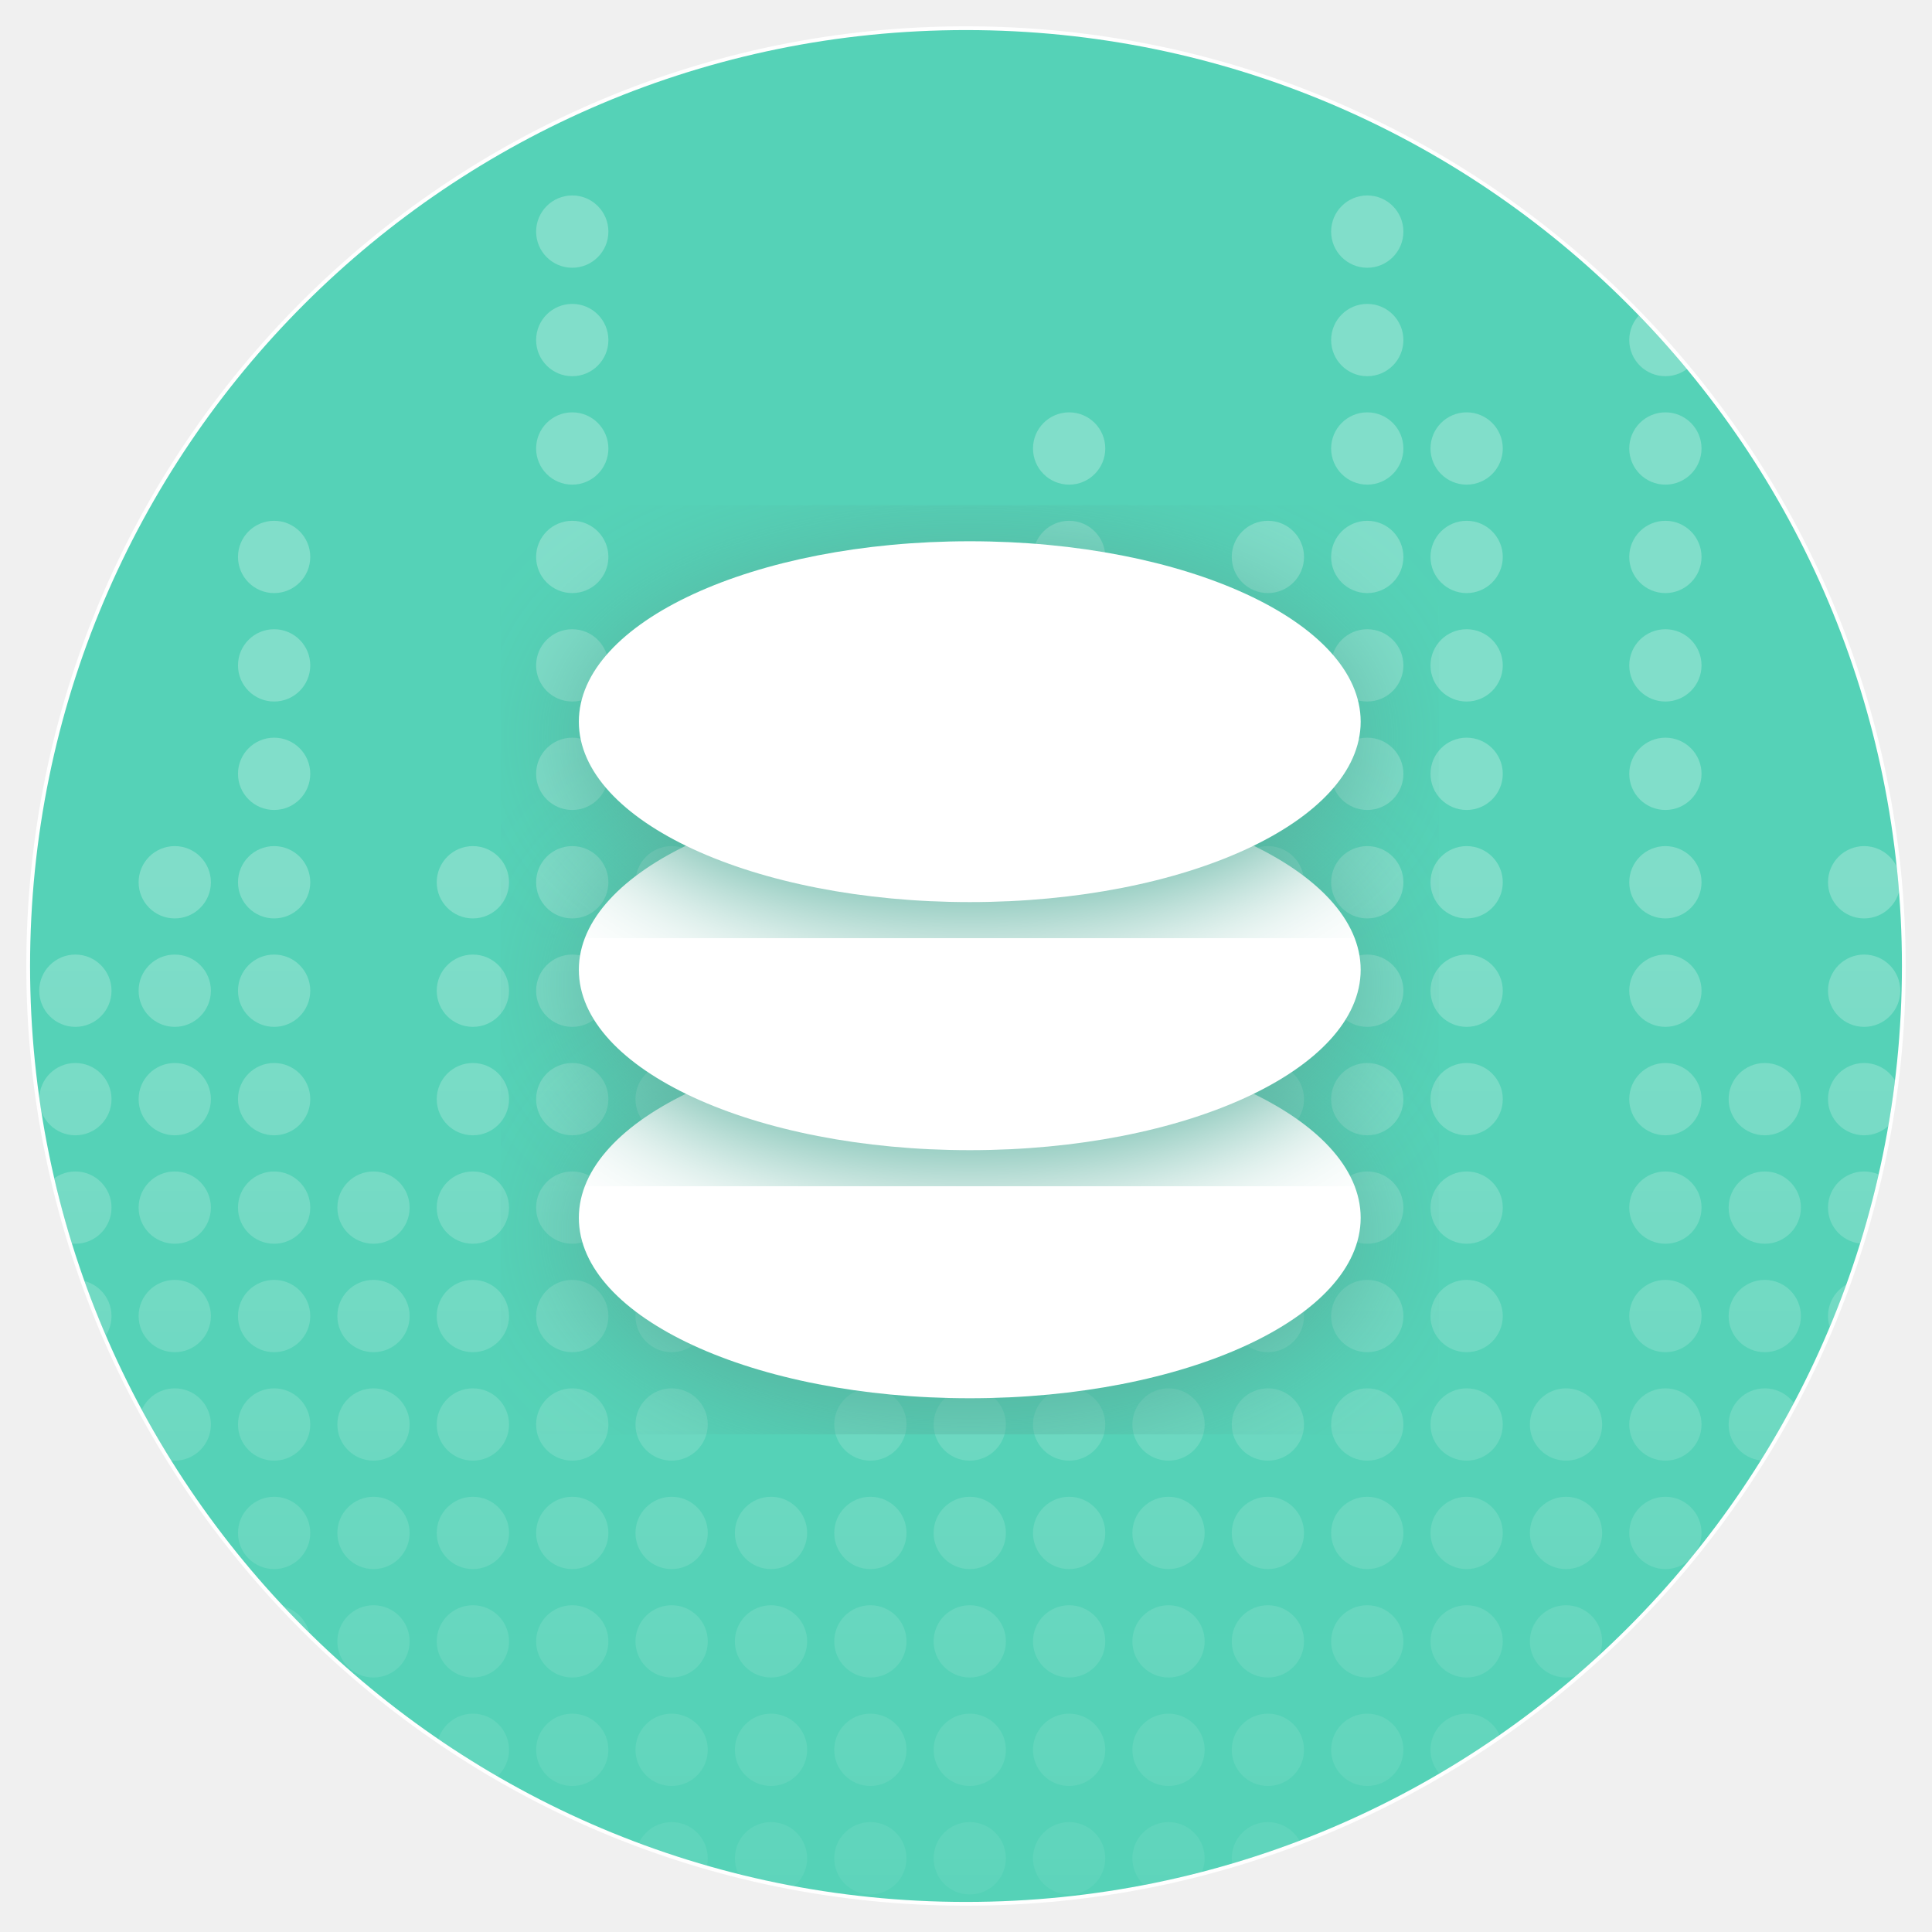
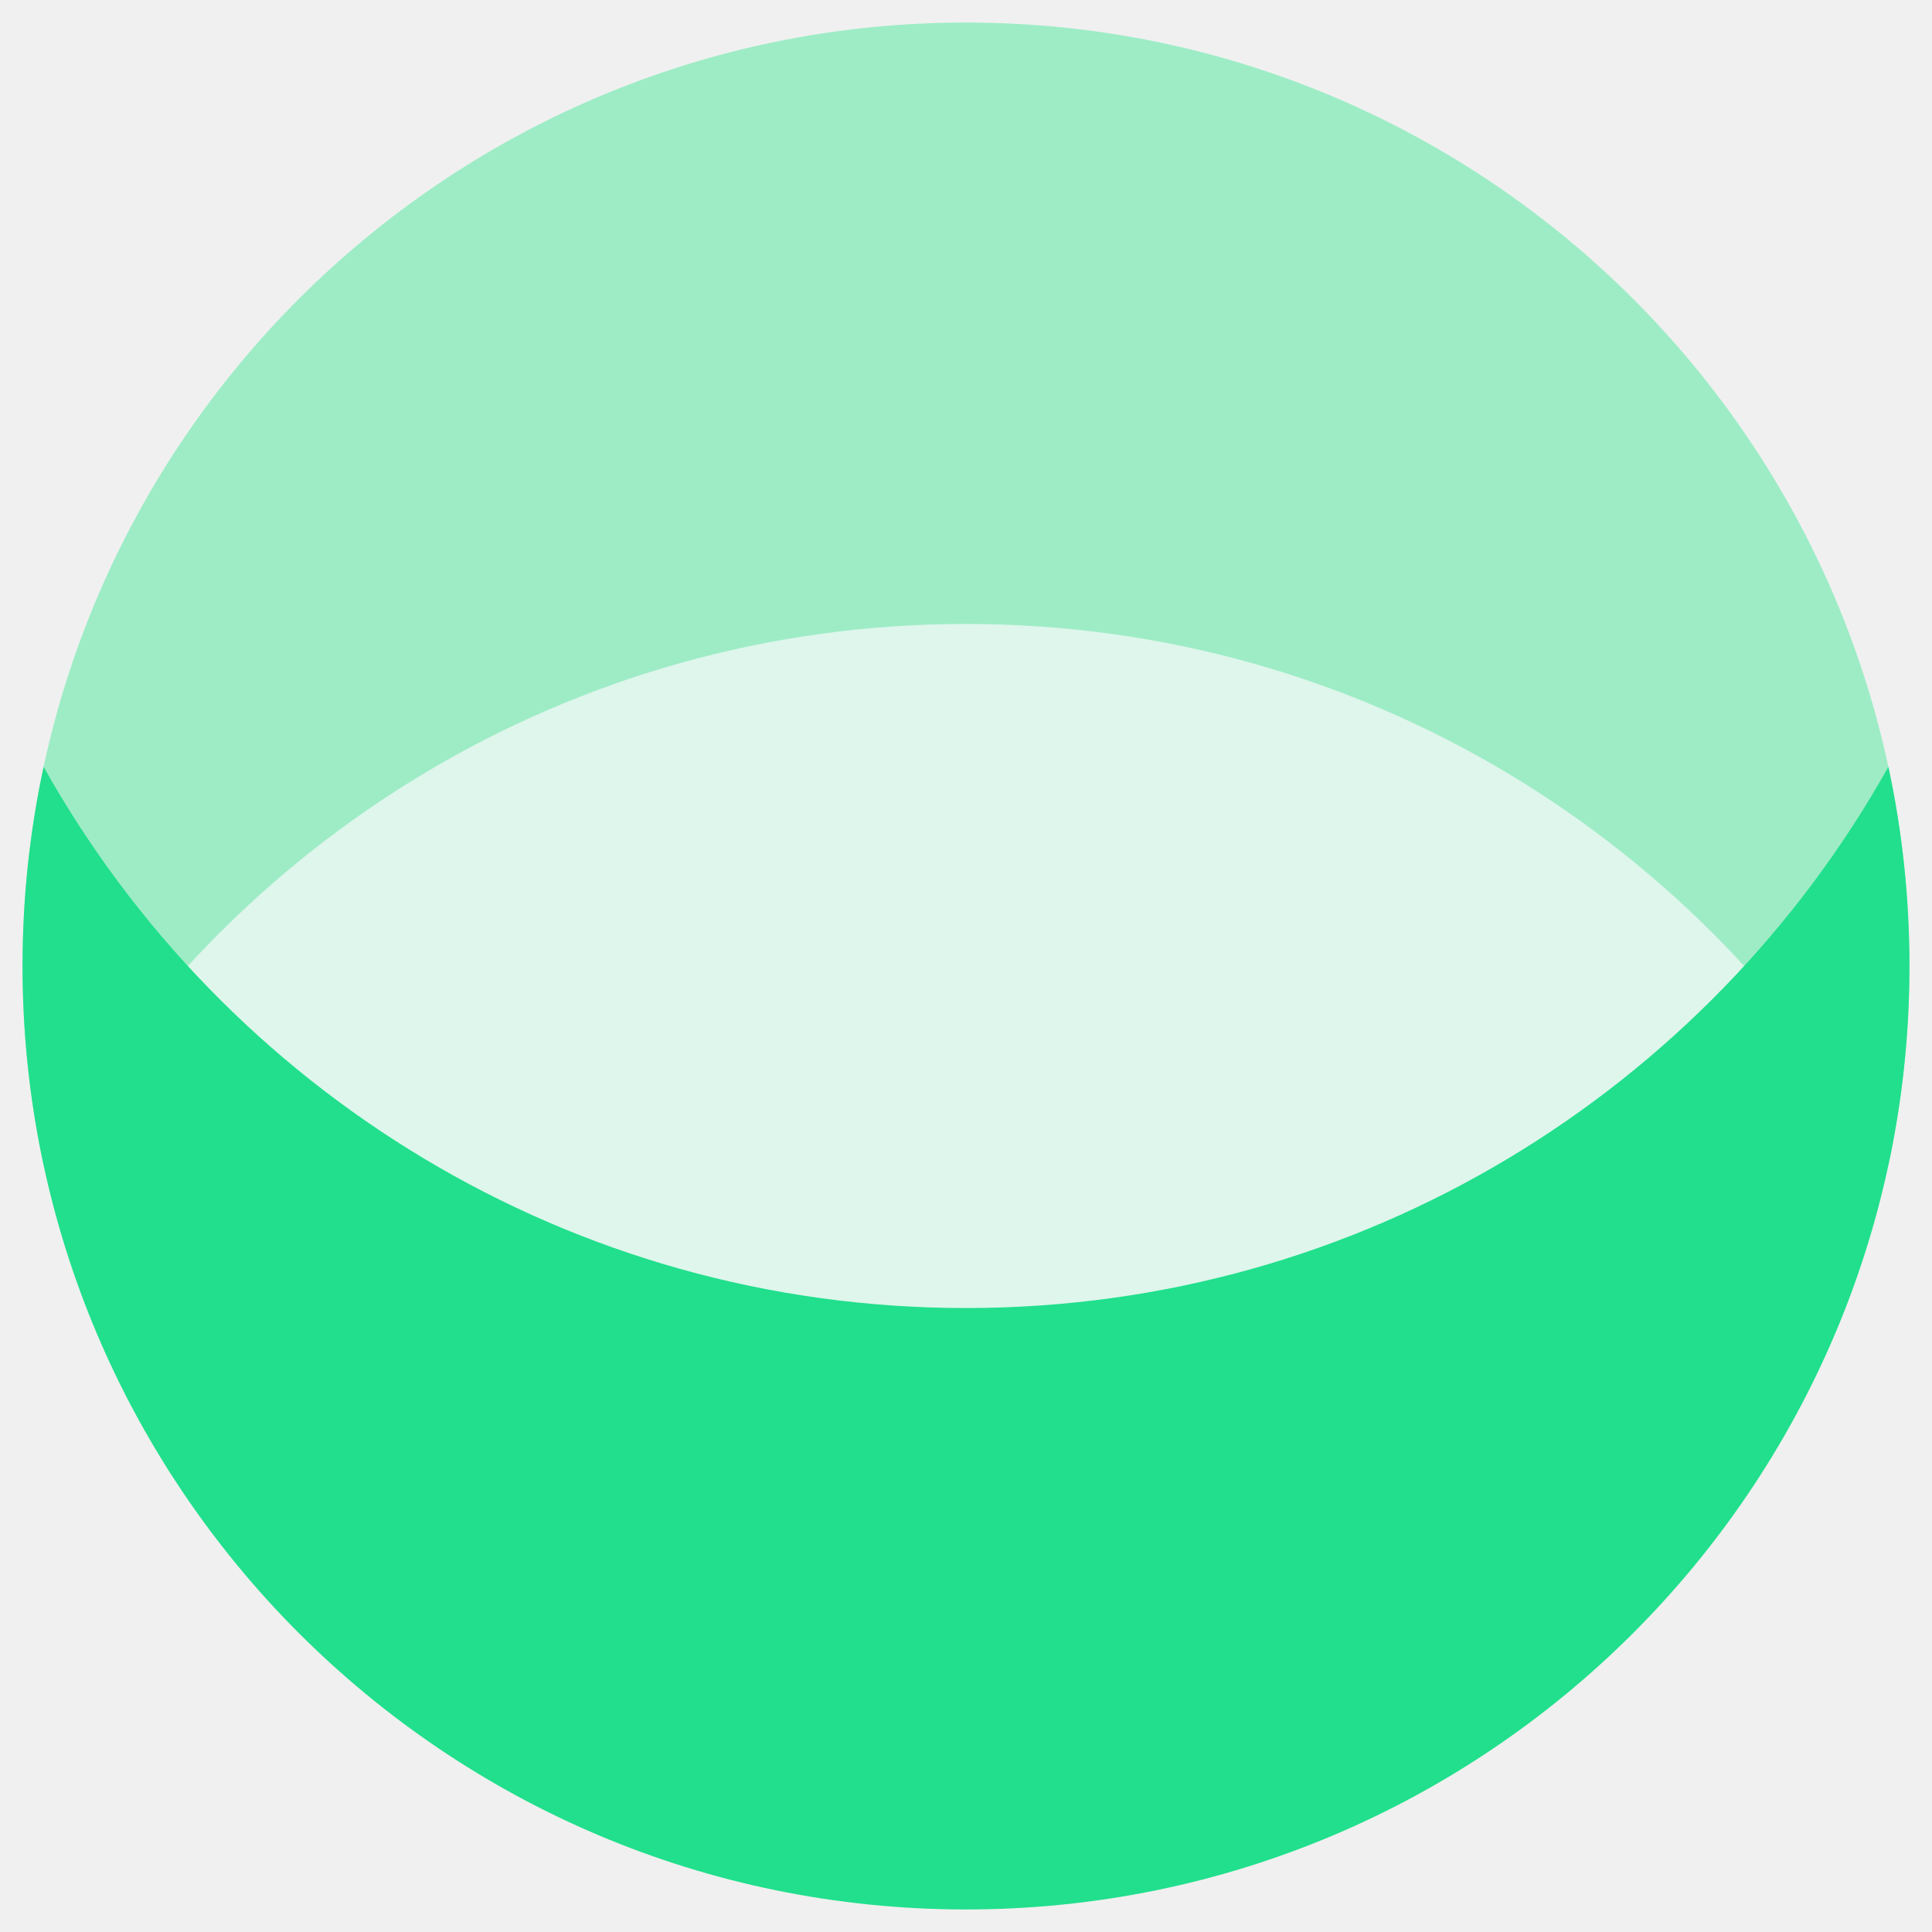
- <svg xmlns="http://www.w3.org/2000/svg" xmlns:xlink="http://www.w3.org/1999/xlink" width="257" height="257" viewBox="0 0 257 257">
-   <defs>
-     <circle id="logo-a" cx="128.5" cy="128.5" r="124.5" />
-     <linearGradient id="logo-b" x1="50%" x2="50%" y1="37.732%" y2="100%">
-       <stop offset="0%" stop-color="#FFF" />
-       <stop offset="100%" stop-color="#FFF" stop-opacity=".211" />
-     </linearGradient>
-     <linearGradient id="logo-f" x1="50%" x2="50%" y1="0%" y2="100%">
-       <stop offset="0%" stop-color="#FFF" />
-       <stop offset="100%" stop-color="#FFF" />
-     </linearGradient>
-     <ellipse id="logo-e" cx="129" cy="162" rx="52" ry="24" />
-     <filter id="logo-d" width="151%" height="210.4%" x="-25.5%" y="-51%" filterUnits="objectBoundingBox">
-       <feOffset dy="2" in="SourceAlpha" result="shadowOffsetOuter1" />
-       <feGaussianBlur in="shadowOffsetOuter1" result="shadowBlurOuter1" stdDeviation="8.5" />
-       <feColorMatrix in="shadowBlurOuter1" values="0 0 0 0 0.339 0 0 0 0 0.685 0 0 0 0 0.612 0 0 0 1 0" />
-     </filter>
-     <ellipse id="logo-h" cx="129" cy="129" rx="52" ry="24" />
-     <filter id="logo-g" width="151%" height="210.4%" x="-25.5%" y="-51%" filterUnits="objectBoundingBox">
-       <feOffset dy="2" in="SourceAlpha" result="shadowOffsetOuter1" />
-       <feGaussianBlur in="shadowOffsetOuter1" result="shadowBlurOuter1" stdDeviation="8.5" />
-       <feColorMatrix in="shadowBlurOuter1" values="0 0 0 0 0.339 0 0 0 0 0.685 0 0 0 0 0.612 0 0 0 1 0" />
-     </filter>
-     <ellipse id="logo-j" cx="129" cy="96" rx="52" ry="24" />
-     <filter id="logo-i" width="151%" height="210.4%" x="-25.5%" y="-51%" filterUnits="objectBoundingBox">
-       <feOffset dy="2" in="SourceAlpha" result="shadowOffsetOuter1" />
-       <feGaussianBlur in="shadowOffsetOuter1" result="shadowBlurOuter1" stdDeviation="8.5" />
-       <feColorMatrix in="shadowBlurOuter1" values="0 0 0 0 0.339 0 0 0 0 0.685 0 0 0 0 0.612 0 0 0 1 0" />
-     </filter>
-   </defs>
-   <g fill="none" fill-rule="evenodd">
-     <circle cx="128" cy="128" r="125" fill="#FFF" transform="translate(.5 .5)" />
-     <mask id="logo-c" fill="#fff">
-       <use xlink:href="#logo-a" />
-     </mask>
-     <use fill="#55D2B7" xlink:href="#logo-a" />
-     <path fill="url(#logo-b)" d="M129,122.17 C126.345,122.17 124.193,120.017 124.193,117.362 C124.193,114.706 126.345,112.553 129,112.553 C131.655,112.553 133.807,114.706 133.807,117.362 C133.807,120.017 131.655,122.17 129,122.17 Z M129,136.596 C126.345,136.596 124.193,134.443 124.193,131.787 C124.193,129.132 126.345,126.979 129,126.979 C131.655,126.979 133.807,129.132 133.807,131.787 C133.807,134.443 131.655,136.596 129,136.596 Z M129,151.021 C126.345,151.021 124.193,148.868 124.193,146.213 C124.193,143.557 126.345,141.404 129,141.404 C131.655,141.404 133.807,143.557 133.807,146.213 C133.807,148.868 131.655,151.021 129,151.021 Z M129,165.447 C126.345,165.447 124.193,163.294 124.193,160.638 C124.193,157.983 126.345,155.83 129,155.83 C131.655,155.83 133.807,157.983 133.807,160.638 C133.807,163.294 131.655,165.447 129,165.447 Z M129,179.872 C126.345,179.872 124.193,177.719 124.193,175.064 C124.193,172.408 126.345,170.255 129,170.255 C131.655,170.255 133.807,172.408 133.807,175.064 C133.807,177.719 131.655,179.872 129,179.872 Z M129,194.298 C126.345,194.298 124.193,192.145 124.193,189.489 C124.193,186.834 126.345,184.681 129,184.681 C131.655,184.681 133.807,186.834 133.807,189.489 C133.807,192.145 131.655,194.298 129,194.298 Z M129,208.723 C126.345,208.723 124.193,206.571 124.193,203.915 C124.193,201.259 126.345,199.106 129,199.106 C131.655,199.106 133.807,201.259 133.807,203.915 C133.807,206.571 131.655,208.723 129,208.723 Z M129,223.149 C126.345,223.149 124.193,220.996 124.193,218.34 C124.193,215.685 126.345,213.532 129,213.532 C131.655,213.532 133.807,215.685 133.807,218.34 C133.807,220.996 131.655,223.149 129,223.149 Z M129,237.574 C126.345,237.574 124.193,235.422 124.193,232.766 C124.193,230.11 126.345,227.957 129,227.957 C131.655,227.957 133.807,230.11 133.807,232.766 C133.807,235.422 131.655,237.574 129,237.574 Z M129,252 C126.345,252 124.193,249.847 124.193,247.191 C124.193,244.536 126.345,242.383 129,242.383 C131.655,242.383 133.807,244.536 133.807,247.191 C133.807,249.847 131.655,252 129,252 Z M129,107.745 C126.345,107.745 124.193,105.592 124.193,102.936 C124.193,100.281 126.345,98.128 129,98.128 C131.655,98.128 133.807,100.281 133.807,102.936 C133.807,105.592 131.655,107.745 129,107.745 Z M115.781,151.021 C113.126,151.021 110.974,148.868 110.974,146.213 C110.974,143.557 113.126,141.404 115.781,141.404 C118.436,141.404 120.588,143.557 120.588,146.213 C120.588,148.868 118.436,151.021 115.781,151.021 Z M115.781,165.447 C113.126,165.447 110.974,163.294 110.974,160.638 C110.974,157.983 113.126,155.83 115.781,155.83 C118.436,155.83 120.588,157.983 120.588,160.638 C120.588,163.294 118.436,165.447 115.781,165.447 Z M115.781,179.872 C113.126,179.872 110.974,177.719 110.974,175.064 C110.974,172.408 113.126,170.255 115.781,170.255 C118.436,170.255 120.588,172.408 120.588,175.064 C120.588,177.719 118.436,179.872 115.781,179.872 Z M115.781,194.298 C113.126,194.298 110.974,192.145 110.974,189.489 C110.974,186.834 113.126,184.681 115.781,184.681 C118.436,184.681 120.588,186.834 120.588,189.489 C120.588,192.145 118.436,194.298 115.781,194.298 Z M115.781,208.723 C113.126,208.723 110.974,206.571 110.974,203.915 C110.974,201.259 113.126,199.106 115.781,199.106 C118.436,199.106 120.588,201.259 120.588,203.915 C120.588,206.571 118.436,208.723 115.781,208.723 Z M115.781,223.149 C113.126,223.149 110.974,220.996 110.974,218.34 C110.974,215.685 113.126,213.532 115.781,213.532 C118.436,213.532 120.588,215.685 120.588,218.34 C120.588,220.996 118.436,223.149 115.781,223.149 Z M115.781,237.574 C113.126,237.574 110.974,235.422 110.974,232.766 C110.974,230.11 113.126,227.957 115.781,227.957 C118.436,227.957 120.588,230.11 120.588,232.766 C120.588,235.422 118.436,237.574 115.781,237.574 Z M115.781,252 C113.126,252 110.974,249.847 110.974,247.191 C110.974,244.536 113.126,242.383 115.781,242.383 C118.436,242.383 120.588,244.536 120.588,247.191 C120.588,249.847 118.436,252 115.781,252 Z M102.561,208.723 C99.907,208.723 97.754,206.571 97.754,203.915 C97.754,201.259 99.907,199.106 102.561,199.106 C105.216,199.106 107.368,201.259 107.368,203.915 C107.368,206.571 105.216,208.723 102.561,208.723 Z M102.561,223.149 C99.907,223.149 97.754,220.996 97.754,218.34 C97.754,215.685 99.907,213.532 102.561,213.532 C105.216,213.532 107.368,215.685 107.368,218.34 C107.368,220.996 105.216,223.149 102.561,223.149 Z M102.561,237.574 C99.907,237.574 97.754,235.422 97.754,232.766 C97.754,230.11 99.907,227.957 102.561,227.957 C105.216,227.957 107.368,230.11 107.368,232.766 C107.368,235.422 105.216,237.574 102.561,237.574 Z M102.561,252 C99.907,252 97.754,249.847 97.754,247.191 C97.754,244.536 99.907,242.383 102.561,242.383 C105.216,242.383 107.368,244.536 107.368,247.191 C107.368,249.847 105.216,252 102.561,252 Z M89.342,122.17 C86.687,122.17 84.535,120.017 84.535,117.362 C84.535,114.706 86.687,112.553 89.342,112.553 C91.997,112.553 94.149,114.706 94.149,117.362 C94.149,120.017 91.997,122.17 89.342,122.17 Z M89.342,136.596 C86.687,136.596 84.535,134.443 84.535,131.787 C84.535,129.132 86.687,126.979 89.342,126.979 C91.997,126.979 94.149,129.132 94.149,131.787 C94.149,134.443 91.997,136.596 89.342,136.596 Z M89.342,151.021 C86.687,151.021 84.535,148.868 84.535,146.213 C84.535,143.557 86.687,141.404 89.342,141.404 C91.997,141.404 94.149,143.557 94.149,146.213 C94.149,148.868 91.997,151.021 89.342,151.021 Z M89.342,165.447 C86.687,165.447 84.535,163.294 84.535,160.638 C84.535,157.983 86.687,155.83 89.342,155.83 C91.997,155.83 94.149,157.983 94.149,160.638 C94.149,163.294 91.997,165.447 89.342,165.447 Z M89.342,179.872 C86.687,179.872 84.535,177.719 84.535,175.064 C84.535,172.408 86.687,170.255 89.342,170.255 C91.997,170.255 94.149,172.408 94.149,175.064 C94.149,177.719 91.997,179.872 89.342,179.872 Z M89.342,194.298 C86.687,194.298 84.535,192.145 84.535,189.489 C84.535,186.834 86.687,184.681 89.342,184.681 C91.997,184.681 94.149,186.834 94.149,189.489 C94.149,192.145 91.997,194.298 89.342,194.298 Z M89.342,208.723 C86.687,208.723 84.535,206.571 84.535,203.915 C84.535,201.259 86.687,199.106 89.342,199.106 C91.997,199.106 94.149,201.259 94.149,203.915 C94.149,206.571 91.997,208.723 89.342,208.723 Z M89.342,223.149 C86.687,223.149 84.535,220.996 84.535,218.34 C84.535,215.685 86.687,213.532 89.342,213.532 C91.997,213.532 94.149,215.685 94.149,218.34 C94.149,220.996 91.997,223.149 89.342,223.149 Z M89.342,237.574 C86.687,237.574 84.535,235.422 84.535,232.766 C84.535,230.11 86.687,227.957 89.342,227.957 C91.997,227.957 94.149,230.11 94.149,232.766 C94.149,235.422 91.997,237.574 89.342,237.574 Z M89.342,252 C86.687,252 84.535,249.847 84.535,247.191 C84.535,244.536 86.687,242.383 89.342,242.383 C91.997,242.383 94.149,244.536 94.149,247.191 C94.149,249.847 91.997,252 89.342,252 Z M76.123,122.17 C73.468,122.17 71.316,120.017 71.316,117.362 C71.316,114.706 73.468,112.553 76.123,112.553 C78.778,112.553 80.93,114.706 80.93,117.362 C80.93,120.017 78.778,122.17 76.123,122.17 Z M76.123,136.596 C73.468,136.596 71.316,134.443 71.316,131.787 C71.316,129.132 73.468,126.979 76.123,126.979 C78.778,126.979 80.93,129.132 80.93,131.787 C80.93,134.443 78.778,136.596 76.123,136.596 Z M76.123,151.021 C73.468,151.021 71.316,148.868 71.316,146.213 C71.316,143.557 73.468,141.404 76.123,141.404 C78.778,141.404 80.93,143.557 80.93,146.213 C80.93,148.868 78.778,151.021 76.123,151.021 Z M76.123,165.447 C73.468,165.447 71.316,163.294 71.316,160.638 C71.316,157.983 73.468,155.83 76.123,155.83 C78.778,155.83 80.93,157.983 80.93,160.638 C80.93,163.294 78.778,165.447 76.123,165.447 Z M76.123,179.872 C73.468,179.872 71.316,177.719 71.316,175.064 C71.316,172.408 73.468,170.255 76.123,170.255 C78.778,170.255 80.93,172.408 80.93,175.064 C80.93,177.719 78.778,179.872 76.123,179.872 Z M76.123,194.298 C73.468,194.298 71.316,192.145 71.316,189.489 C71.316,186.834 73.468,184.681 76.123,184.681 C78.778,184.681 80.93,186.834 80.93,189.489 C80.93,192.145 78.778,194.298 76.123,194.298 Z M76.123,208.723 C73.468,208.723 71.316,206.571 71.316,203.915 C71.316,201.259 73.468,199.106 76.123,199.106 C78.778,199.106 80.93,201.259 80.93,203.915 C80.93,206.571 78.778,208.723 76.123,208.723 Z M76.123,223.149 C73.468,223.149 71.316,220.996 71.316,218.34 C71.316,215.685 73.468,213.532 76.123,213.532 C78.778,213.532 80.93,215.685 80.93,218.34 C80.93,220.996 78.778,223.149 76.123,223.149 Z M76.123,237.574 C73.468,237.574 71.316,235.422 71.316,232.766 C71.316,230.11 73.468,227.957 76.123,227.957 C78.778,227.957 80.93,230.11 80.93,232.766 C80.93,235.422 78.778,237.574 76.123,237.574 Z M76.123,35.617 C73.468,35.617 71.316,33.464 71.316,30.809 C71.316,28.153 73.468,26 76.123,26 C78.778,26 80.93,28.153 80.93,30.809 C80.93,33.464 78.778,35.617 76.123,35.617 Z M76.123,50.043 C73.468,50.043 71.316,47.89 71.316,45.234 C71.316,42.578 73.468,40.426 76.123,40.426 C78.778,40.426 80.93,42.578 80.93,45.234 C80.93,47.89 78.778,50.043 76.123,50.043 Z M76.123,64.468 C73.468,64.468 71.316,62.315 71.316,59.66 C71.316,57.004 73.468,54.851 76.123,54.851 C78.778,54.851 80.93,57.004 80.93,59.66 C80.93,62.315 78.778,64.468 76.123,64.468 Z M76.123,78.894 C73.468,78.894 71.316,76.741 71.316,74.085 C71.316,71.429 73.468,69.277 76.123,69.277 C78.778,69.277 80.93,71.429 80.93,74.085 C80.93,76.741 78.778,78.894 76.123,78.894 Z M76.123,93.319 C73.468,93.319 71.316,91.166 71.316,88.511 C71.316,85.855 73.468,83.702 76.123,83.702 C78.778,83.702 80.93,85.855 80.93,88.511 C80.93,91.166 78.778,93.319 76.123,93.319 Z M76.123,107.745 C73.468,107.745 71.316,105.592 71.316,102.936 C71.316,100.281 73.468,98.128 76.123,98.128 C78.778,98.128 80.93,100.281 80.93,102.936 C80.93,105.592 78.778,107.745 76.123,107.745 Z M62.904,122.17 C60.249,122.17 58.096,120.017 58.096,117.362 C58.096,114.706 60.249,112.553 62.904,112.553 C65.558,112.553 67.711,114.706 67.711,117.362 C67.711,120.017 65.558,122.17 62.904,122.17 Z M62.904,136.596 C60.249,136.596 58.096,134.443 58.096,131.787 C58.096,129.132 60.249,126.979 62.904,126.979 C65.558,126.979 67.711,129.132 67.711,131.787 C67.711,134.443 65.558,136.596 62.904,136.596 Z M62.904,151.021 C60.249,151.021 58.096,148.868 58.096,146.213 C58.096,143.557 60.249,141.404 62.904,141.404 C65.558,141.404 67.711,143.557 67.711,146.213 C67.711,148.868 65.558,151.021 62.904,151.021 Z M62.904,165.447 C60.249,165.447 58.096,163.294 58.096,160.638 C58.096,157.983 60.249,155.83 62.904,155.83 C65.558,155.83 67.711,157.983 67.711,160.638 C67.711,163.294 65.558,165.447 62.904,165.447 Z M62.904,179.872 C60.249,179.872 58.096,177.719 58.096,175.064 C58.096,172.408 60.249,170.255 62.904,170.255 C65.558,170.255 67.711,172.408 67.711,175.064 C67.711,177.719 65.558,179.872 62.904,179.872 Z M62.904,194.298 C60.249,194.298 58.096,192.145 58.096,189.489 C58.096,186.834 60.249,184.681 62.904,184.681 C65.558,184.681 67.711,186.834 67.711,189.489 C67.711,192.145 65.558,194.298 62.904,194.298 Z M62.904,208.723 C60.249,208.723 58.096,206.571 58.096,203.915 C58.096,201.259 60.249,199.106 62.904,199.106 C65.558,199.106 67.711,201.259 67.711,203.915 C67.711,206.571 65.558,208.723 62.904,208.723 Z M62.904,223.149 C60.249,223.149 58.096,220.996 58.096,218.34 C58.096,215.685 60.249,213.532 62.904,213.532 C65.558,213.532 67.711,215.685 67.711,218.34 C67.711,220.996 65.558,223.149 62.904,223.149 Z M62.904,237.574 C60.249,237.574 58.096,235.422 58.096,232.766 C58.096,230.11 60.249,227.957 62.904,227.957 C65.558,227.957 67.711,230.11 67.711,232.766 C67.711,235.422 65.558,237.574 62.904,237.574 Z M49.684,165.447 C47.029,165.447 44.877,163.294 44.877,160.638 C44.877,157.983 47.029,155.83 49.684,155.83 C52.339,155.83 54.491,157.983 54.491,160.638 C54.491,163.294 52.339,165.447 49.684,165.447 Z M49.684,179.872 C47.029,179.872 44.877,177.719 44.877,175.064 C44.877,172.408 47.029,170.255 49.684,170.255 C52.339,170.255 54.491,172.408 54.491,175.064 C54.491,177.719 52.339,179.872 49.684,179.872 Z M49.684,194.298 C47.029,194.298 44.877,192.145 44.877,189.489 C44.877,186.834 47.029,184.681 49.684,184.681 C52.339,184.681 54.491,186.834 54.491,189.489 C54.491,192.145 52.339,194.298 49.684,194.298 Z M49.684,208.723 C47.029,208.723 44.877,206.571 44.877,203.915 C44.877,201.259 47.029,199.106 49.684,199.106 C52.339,199.106 54.491,201.259 54.491,203.915 C54.491,206.571 52.339,208.723 49.684,208.723 Z M49.684,223.149 C47.029,223.149 44.877,220.996 44.877,218.34 C44.877,215.685 47.029,213.532 49.684,213.532 C52.339,213.532 54.491,215.685 54.491,218.34 C54.491,220.996 52.339,223.149 49.684,223.149 Z M36.465,122.17 C33.81,122.17 31.658,120.017 31.658,117.362 C31.658,114.706 33.81,112.553 36.465,112.553 C39.12,112.553 41.272,114.706 41.272,117.362 C41.272,120.017 39.12,122.17 36.465,122.17 Z M36.465,136.596 C33.81,136.596 31.658,134.443 31.658,131.787 C31.658,129.132 33.81,126.979 36.465,126.979 C39.12,126.979 41.272,129.132 41.272,131.787 C41.272,134.443 39.12,136.596 36.465,136.596 Z M36.465,151.021 C33.81,151.021 31.658,148.868 31.658,146.213 C31.658,143.557 33.81,141.404 36.465,141.404 C39.12,141.404 41.272,143.557 41.272,146.213 C41.272,148.868 39.12,151.021 36.465,151.021 Z M36.465,165.447 C33.81,165.447 31.658,163.294 31.658,160.638 C31.658,157.983 33.81,155.83 36.465,155.83 C39.12,155.83 41.272,157.983 41.272,160.638 C41.272,163.294 39.12,165.447 36.465,165.447 Z M36.465,179.872 C33.81,179.872 31.658,177.719 31.658,175.064 C31.658,172.408 33.81,170.255 36.465,170.255 C39.12,170.255 41.272,172.408 41.272,175.064 C41.272,177.719 39.12,179.872 36.465,179.872 Z M36.465,194.298 C33.81,194.298 31.658,192.145 31.658,189.489 C31.658,186.834 33.81,184.681 36.465,184.681 C39.12,184.681 41.272,186.834 41.272,189.489 C41.272,192.145 39.12,194.298 36.465,194.298 Z M36.465,208.723 C33.81,208.723 31.658,206.571 31.658,203.915 C31.658,201.259 33.81,199.106 36.465,199.106 C39.12,199.106 41.272,201.259 41.272,203.915 C41.272,206.571 39.12,208.723 36.465,208.723 Z M36.465,223.149 C33.81,223.149 31.658,220.996 31.658,218.34 C31.658,215.685 33.81,213.532 36.465,213.532 C39.12,213.532 41.272,215.685 41.272,218.34 C41.272,220.996 39.12,223.149 36.465,223.149 Z M36.465,78.894 C33.81,78.894 31.658,76.741 31.658,74.085 C31.658,71.429 33.81,69.277 36.465,69.277 C39.12,69.277 41.272,71.429 41.272,74.085 C41.272,76.741 39.12,78.894 36.465,78.894 Z M36.465,93.319 C33.81,93.319 31.658,91.166 31.658,88.511 C31.658,85.855 33.81,83.702 36.465,83.702 C39.12,83.702 41.272,85.855 41.272,88.511 C41.272,91.166 39.12,93.319 36.465,93.319 Z M36.465,107.745 C33.81,107.745 31.658,105.592 31.658,102.936 C31.658,100.281 33.81,98.128 36.465,98.128 C39.12,98.128 41.272,100.281 41.272,102.936 C41.272,105.592 39.12,107.745 36.465,107.745 Z M23.246,122.17 C20.591,122.17 18.439,120.017 18.439,117.362 C18.439,114.706 20.591,112.553 23.246,112.553 C25.9,112.553 28.053,114.706 28.053,117.362 C28.053,120.017 25.9,122.17 23.246,122.17 Z M23.246,136.596 C20.591,136.596 18.439,134.443 18.439,131.787 C18.439,129.132 20.591,126.979 23.246,126.979 C25.9,126.979 28.053,129.132 28.053,131.787 C28.053,134.443 25.9,136.596 23.246,136.596 Z M23.246,151.021 C20.591,151.021 18.439,148.868 18.439,146.213 C18.439,143.557 20.591,141.404 23.246,141.404 C25.9,141.404 28.053,143.557 28.053,146.213 C28.053,148.868 25.9,151.021 23.246,151.021 Z M23.246,165.447 C20.591,165.447 18.439,163.294 18.439,160.638 C18.439,157.983 20.591,155.83 23.246,155.83 C25.9,155.83 28.053,157.983 28.053,160.638 C28.053,163.294 25.9,165.447 23.246,165.447 Z M23.246,179.872 C20.591,179.872 18.439,177.719 18.439,175.064 C18.439,172.408 20.591,170.255 23.246,170.255 C25.9,170.255 28.053,172.408 28.053,175.064 C28.053,177.719 25.9,179.872 23.246,179.872 Z M23.246,194.298 C20.591,194.298 18.439,192.145 18.439,189.489 C18.439,186.834 20.591,184.681 23.246,184.681 C25.9,184.681 28.053,186.834 28.053,189.489 C28.053,192.145 25.9,194.298 23.246,194.298 Z M23.246,208.723 C20.591,208.723 18.439,206.571 18.439,203.915 C18.439,201.259 20.591,199.106 23.246,199.106 C25.9,199.106 28.053,201.259 28.053,203.915 C28.053,206.571 25.9,208.723 23.246,208.723 Z M10.026,136.596 C7.371,136.596 5.219,134.443 5.219,131.787 C5.219,129.132 7.371,126.979 10.026,126.979 C12.681,126.979 14.833,129.132 14.833,131.787 C14.833,134.443 12.681,136.596 10.026,136.596 Z M10.026,151.021 C7.371,151.021 5.219,148.868 5.219,146.213 C5.219,143.557 7.371,141.404 10.026,141.404 C12.681,141.404 14.833,143.557 14.833,146.213 C14.833,148.868 12.681,151.021 10.026,151.021 Z M10.026,165.447 C7.371,165.447 5.219,163.294 5.219,160.638 C5.219,157.983 7.371,155.83 10.026,155.83 C12.681,155.83 14.833,157.983 14.833,160.638 C14.833,163.294 12.681,165.447 10.026,165.447 Z M10.026,179.872 C7.371,179.872 5.219,177.719 5.219,175.064 C5.219,172.408 7.371,170.255 10.026,170.255 C12.681,170.255 14.833,172.408 14.833,175.064 C14.833,177.719 12.681,179.872 10.026,179.872 Z M-3.193,122.17 C-5.848,122.17 -8,120.017 -8,117.362 C-8,114.706 -5.848,112.553 -3.193,112.553 C-0.538,112.553 1.614,114.706 1.614,117.362 C1.614,120.017 -0.538,122.17 -3.193,122.17 Z M-3.193,136.596 C-5.848,136.596 -8,134.443 -8,131.787 C-8,129.132 -5.848,126.979 -3.193,126.979 C-0.538,126.979 1.614,129.132 1.614,131.787 C1.614,134.443 -0.538,136.596 -3.193,136.596 Z M-3.193,151.021 C-5.848,151.021 -8,148.868 -8,146.213 C-8,143.557 -5.848,141.404 -3.193,141.404 C-0.538,141.404 1.614,143.557 1.614,146.213 C1.614,148.868 -0.538,151.021 -3.193,151.021 Z M-3.193,165.447 C-5.848,165.447 -8,163.294 -8,160.638 C-8,157.983 -5.848,155.83 -3.193,155.83 C-0.538,155.83 1.614,157.983 1.614,160.638 C1.614,163.294 -0.538,165.447 -3.193,165.447 Z M-3.193,107.745 C-5.848,107.745 -8,105.592 -8,102.936 C-8,100.281 -5.848,98.128 -3.193,98.128 C-0.538,98.128 1.614,100.281 1.614,102.936 C1.614,105.592 -0.538,107.745 -3.193,107.745 Z M261.193,122.17 C258.538,122.17 256.386,120.017 256.386,117.362 C256.386,114.706 258.538,112.553 261.193,112.553 C263.848,112.553 266,114.706 266,117.362 C266,120.017 263.848,122.17 261.193,122.17 Z M261.193,136.596 C258.538,136.596 256.386,134.443 256.386,131.787 C256.386,129.132 258.538,126.979 261.193,126.979 C263.848,126.979 266,129.132 266,131.787 C266,134.443 263.848,136.596 261.193,136.596 Z M261.193,151.021 C258.538,151.021 256.386,148.868 256.386,146.213 C256.386,143.557 258.538,141.404 261.193,141.404 C263.848,141.404 266,143.557 266,146.213 C266,148.868 263.848,151.021 261.193,151.021 Z M261.193,93.319 C258.538,93.319 256.386,91.166 256.386,88.511 C256.386,85.855 258.538,83.702 261.193,83.702 C263.848,83.702 266,85.855 266,88.511 C266,91.166 263.848,93.319 261.193,93.319 Z M261.193,107.745 C258.538,107.745 256.386,105.592 256.386,102.936 C256.386,100.281 258.538,98.128 261.193,98.128 C263.848,98.128 266,100.281 266,102.936 C266,105.592 263.848,107.745 261.193,107.745 Z M247.974,122.17 C245.319,122.17 243.167,120.017 243.167,117.362 C243.167,114.706 245.319,112.553 247.974,112.553 C250.629,112.553 252.781,114.706 252.781,117.362 C252.781,120.017 250.629,122.17 247.974,122.17 Z M247.974,136.596 C245.319,136.596 243.167,134.443 243.167,131.787 C243.167,129.132 245.319,126.979 247.974,126.979 C250.629,126.979 252.781,129.132 252.781,131.787 C252.781,134.443 250.629,136.596 247.974,136.596 Z M247.974,151.021 C245.319,151.021 243.167,148.868 243.167,146.213 C243.167,143.557 245.319,141.404 247.974,141.404 C250.629,141.404 252.781,143.557 252.781,146.213 C252.781,148.868 250.629,151.021 247.974,151.021 Z M247.974,165.447 C245.319,165.447 243.167,163.294 243.167,160.638 C243.167,157.983 245.319,155.83 247.974,155.83 C250.629,155.83 252.781,157.983 252.781,160.638 C252.781,163.294 250.629,165.447 247.974,165.447 Z M247.974,179.872 C245.319,179.872 243.167,177.719 243.167,175.064 C243.167,172.408 245.319,170.255 247.974,170.255 C250.629,170.255 252.781,172.408 252.781,175.064 C252.781,177.719 250.629,179.872 247.974,179.872 Z M234.754,151.021 C232.1,151.021 229.947,148.868 229.947,146.213 C229.947,143.557 232.1,141.404 234.754,141.404 C237.409,141.404 239.561,143.557 239.561,146.213 C239.561,148.868 237.409,151.021 234.754,151.021 Z M234.754,165.447 C232.1,165.447 229.947,163.294 229.947,160.638 C229.947,157.983 232.1,155.83 234.754,155.83 C237.409,155.83 239.561,157.983 239.561,160.638 C239.561,163.294 237.409,165.447 234.754,165.447 Z M234.754,179.872 C232.1,179.872 229.947,177.719 229.947,175.064 C229.947,172.408 232.1,170.255 234.754,170.255 C237.409,170.255 239.561,172.408 239.561,175.064 C239.561,177.719 237.409,179.872 234.754,179.872 Z M234.754,194.298 C232.1,194.298 229.947,192.145 229.947,189.489 C229.947,186.834 232.1,184.681 234.754,184.681 C237.409,184.681 239.561,186.834 239.561,189.489 C239.561,192.145 237.409,194.298 234.754,194.298 Z M221.535,122.17 C218.88,122.17 216.728,120.017 216.728,117.362 C216.728,114.706 218.88,112.553 221.535,112.553 C224.19,112.553 226.342,114.706 226.342,117.362 C226.342,120.017 224.19,122.17 221.535,122.17 Z M221.535,136.596 C218.88,136.596 216.728,134.443 216.728,131.787 C216.728,129.132 218.88,126.979 221.535,126.979 C224.19,126.979 226.342,129.132 226.342,131.787 C226.342,134.443 224.19,136.596 221.535,136.596 Z M221.535,151.021 C218.88,151.021 216.728,148.868 216.728,146.213 C216.728,143.557 218.88,141.404 221.535,141.404 C224.19,141.404 226.342,143.557 226.342,146.213 C226.342,148.868 224.19,151.021 221.535,151.021 Z M221.535,165.447 C218.88,165.447 216.728,163.294 216.728,160.638 C216.728,157.983 218.88,155.83 221.535,155.83 C224.19,155.83 226.342,157.983 226.342,160.638 C226.342,163.294 224.19,165.447 221.535,165.447 Z M221.535,179.872 C218.88,179.872 216.728,177.719 216.728,175.064 C216.728,172.408 218.88,170.255 221.535,170.255 C224.19,170.255 226.342,172.408 226.342,175.064 C226.342,177.719 224.19,179.872 221.535,179.872 Z M221.535,194.298 C218.88,194.298 216.728,192.145 216.728,189.489 C216.728,186.834 218.88,184.681 221.535,184.681 C224.19,184.681 226.342,186.834 226.342,189.489 C226.342,192.145 224.19,194.298 221.535,194.298 Z M221.535,208.723 C218.88,208.723 216.728,206.571 216.728,203.915 C216.728,201.259 218.88,199.106 221.535,199.106 C224.19,199.106 226.342,201.259 226.342,203.915 C226.342,206.571 224.19,208.723 221.535,208.723 Z M221.535,50.043 C218.88,50.043 216.728,47.89 216.728,45.234 C216.728,42.578 218.88,40.426 221.535,40.426 C224.19,40.426 226.342,42.578 226.342,45.234 C226.342,47.89 224.19,50.043 221.535,50.043 Z M221.535,64.468 C218.88,64.468 216.728,62.315 216.728,59.66 C216.728,57.004 218.88,54.851 221.535,54.851 C224.19,54.851 226.342,57.004 226.342,59.66 C226.342,62.315 224.19,64.468 221.535,64.468 Z M221.535,78.894 C218.88,78.894 216.728,76.741 216.728,74.085 C216.728,71.429 218.88,69.277 221.535,69.277 C224.19,69.277 226.342,71.429 226.342,74.085 C226.342,76.741 224.19,78.894 221.535,78.894 Z M221.535,93.319 C218.88,93.319 216.728,91.166 216.728,88.511 C216.728,85.855 218.88,83.702 221.535,83.702 C224.19,83.702 226.342,85.855 226.342,88.511 C226.342,91.166 224.19,93.319 221.535,93.319 Z M221.535,107.745 C218.88,107.745 216.728,105.592 216.728,102.936 C216.728,100.281 218.88,98.128 221.535,98.128 C224.19,98.128 226.342,100.281 226.342,102.936 C226.342,105.592 224.19,107.745 221.535,107.745 Z M208.316,194.298 C205.661,194.298 203.509,192.145 203.509,189.489 C203.509,186.834 205.661,184.681 208.316,184.681 C210.971,184.681 213.123,186.834 213.123,189.489 C213.123,192.145 210.971,194.298 208.316,194.298 Z M208.316,208.723 C205.661,208.723 203.509,206.571 203.509,203.915 C203.509,201.259 205.661,199.106 208.316,199.106 C210.971,199.106 213.123,201.259 213.123,203.915 C213.123,206.571 210.971,208.723 208.316,208.723 Z M208.316,223.149 C205.661,223.149 203.509,220.996 203.509,218.34 C203.509,215.685 205.661,213.532 208.316,213.532 C210.971,213.532 213.123,215.685 213.123,218.34 C213.123,220.996 210.971,223.149 208.316,223.149 Z M195.096,122.17 C192.442,122.17 190.289,120.017 190.289,117.362 C190.289,114.706 192.442,112.553 195.096,112.553 C197.751,112.553 199.904,114.706 199.904,117.362 C199.904,120.017 197.751,122.17 195.096,122.17 Z M195.096,136.596 C192.442,136.596 190.289,134.443 190.289,131.787 C190.289,129.132 192.442,126.979 195.096,126.979 C197.751,126.979 199.904,129.132 199.904,131.787 C199.904,134.443 197.751,136.596 195.096,136.596 Z M195.096,151.021 C192.442,151.021 190.289,148.868 190.289,146.213 C190.289,143.557 192.442,141.404 195.096,141.404 C197.751,141.404 199.904,143.557 199.904,146.213 C199.904,148.868 197.751,151.021 195.096,151.021 Z M195.096,165.447 C192.442,165.447 190.289,163.294 190.289,160.638 C190.289,157.983 192.442,155.83 195.096,155.83 C197.751,155.83 199.904,157.983 199.904,160.638 C199.904,163.294 197.751,165.447 195.096,165.447 Z M195.096,179.872 C192.442,179.872 190.289,177.719 190.289,175.064 C190.289,172.408 192.442,170.255 195.096,170.255 C197.751,170.255 199.904,172.408 199.904,175.064 C199.904,177.719 197.751,179.872 195.096,179.872 Z M195.096,194.298 C192.442,194.298 190.289,192.145 190.289,189.489 C190.289,186.834 192.442,184.681 195.096,184.681 C197.751,184.681 199.904,186.834 199.904,189.489 C199.904,192.145 197.751,194.298 195.096,194.298 Z M195.096,208.723 C192.442,208.723 190.289,206.571 190.289,203.915 C190.289,201.259 192.442,199.106 195.096,199.106 C197.751,199.106 199.904,201.259 199.904,203.915 C199.904,206.571 197.751,208.723 195.096,208.723 Z M195.096,223.149 C192.442,223.149 190.289,220.996 190.289,218.34 C190.289,215.685 192.442,213.532 195.096,213.532 C197.751,213.532 199.904,215.685 199.904,218.34 C199.904,220.996 197.751,223.149 195.096,223.149 Z M195.096,237.574 C192.442,237.574 190.289,235.422 190.289,232.766 C190.289,230.11 192.442,227.957 195.096,227.957 C197.751,227.957 199.904,230.11 199.904,232.766 C199.904,235.422 197.751,237.574 195.096,237.574 Z M195.096,64.468 C192.442,64.468 190.289,62.315 190.289,59.66 C190.289,57.004 192.442,54.851 195.096,54.851 C197.751,54.851 199.904,57.004 199.904,59.66 C199.904,62.315 197.751,64.468 195.096,64.468 Z M195.096,78.894 C192.442,78.894 190.289,76.741 190.289,74.085 C190.289,71.429 192.442,69.277 195.096,69.277 C197.751,69.277 199.904,71.429 199.904,74.085 C199.904,76.741 197.751,78.894 195.096,78.894 Z M195.096,93.319 C192.442,93.319 190.289,91.166 190.289,88.511 C190.289,85.855 192.442,83.702 195.096,83.702 C197.751,83.702 199.904,85.855 199.904,88.511 C199.904,91.166 197.751,93.319 195.096,93.319 Z M195.096,107.745 C192.442,107.745 190.289,105.592 190.289,102.936 C190.289,100.281 192.442,98.128 195.096,98.128 C197.751,98.128 199.904,100.281 199.904,102.936 C199.904,105.592 197.751,107.745 195.096,107.745 Z M181.877,122.17 C179.222,122.17 177.07,120.017 177.07,117.362 C177.07,114.706 179.222,112.553 181.877,112.553 C184.532,112.553 186.684,114.706 186.684,117.362 C186.684,120.017 184.532,122.17 181.877,122.17 Z M181.877,136.596 C179.222,136.596 177.07,134.443 177.07,131.787 C177.07,129.132 179.222,126.979 181.877,126.979 C184.532,126.979 186.684,129.132 186.684,131.787 C186.684,134.443 184.532,136.596 181.877,136.596 Z M181.877,151.021 C179.222,151.021 177.07,148.868 177.07,146.213 C177.07,143.557 179.222,141.404 181.877,141.404 C184.532,141.404 186.684,143.557 186.684,146.213 C186.684,148.868 184.532,151.021 181.877,151.021 Z M181.877,165.447 C179.222,165.447 177.07,163.294 177.07,160.638 C177.07,157.983 179.222,155.83 181.877,155.83 C184.532,155.83 186.684,157.983 186.684,160.638 C186.684,163.294 184.532,165.447 181.877,165.447 Z M181.877,179.872 C179.222,179.872 177.07,177.719 177.07,175.064 C177.07,172.408 179.222,170.255 181.877,170.255 C184.532,170.255 186.684,172.408 186.684,175.064 C186.684,177.719 184.532,179.872 181.877,179.872 Z M181.877,194.298 C179.222,194.298 177.07,192.145 177.07,189.489 C177.07,186.834 179.222,184.681 181.877,184.681 C184.532,184.681 186.684,186.834 186.684,189.489 C186.684,192.145 184.532,194.298 181.877,194.298 Z M181.877,208.723 C179.222,208.723 177.07,206.571 177.07,203.915 C177.07,201.259 179.222,199.106 181.877,199.106 C184.532,199.106 186.684,201.259 186.684,203.915 C186.684,206.571 184.532,208.723 181.877,208.723 Z M181.877,223.149 C179.222,223.149 177.07,220.996 177.07,218.34 C177.07,215.685 179.222,213.532 181.877,213.532 C184.532,213.532 186.684,215.685 186.684,218.34 C186.684,220.996 184.532,223.149 181.877,223.149 Z M181.877,237.574 C179.222,237.574 177.07,235.422 177.07,232.766 C177.07,230.11 179.222,227.957 181.877,227.957 C184.532,227.957 186.684,230.11 186.684,232.766 C186.684,235.422 184.532,237.574 181.877,237.574 Z M181.877,35.617 C179.222,35.617 177.07,33.464 177.07,30.809 C177.07,28.153 179.222,26 181.877,26 C184.532,26 186.684,28.153 186.684,30.809 C186.684,33.464 184.532,35.617 181.877,35.617 Z M181.877,50.043 C179.222,50.043 177.07,47.89 177.07,45.234 C177.07,42.578 179.222,40.426 181.877,40.426 C184.532,40.426 186.684,42.578 186.684,45.234 C186.684,47.89 184.532,50.043 181.877,50.043 Z M181.877,64.468 C179.222,64.468 177.07,62.315 177.07,59.66 C177.07,57.004 179.222,54.851 181.877,54.851 C184.532,54.851 186.684,57.004 186.684,59.66 C186.684,62.315 184.532,64.468 181.877,64.468 Z M181.877,78.894 C179.222,78.894 177.07,76.741 177.07,74.085 C177.07,71.429 179.222,69.277 181.877,69.277 C184.532,69.277 186.684,71.429 186.684,74.085 C186.684,76.741 184.532,78.894 181.877,78.894 Z M181.877,93.319 C179.222,93.319 177.07,91.166 177.07,88.511 C177.07,85.855 179.222,83.702 181.877,83.702 C184.532,83.702 186.684,85.855 186.684,88.511 C186.684,91.166 184.532,93.319 181.877,93.319 Z M168.658,93.319 C166.003,93.319 163.851,91.166 163.851,88.511 C163.851,85.855 166.003,83.702 168.658,83.702 C171.313,83.702 173.465,85.855 173.465,88.511 C173.465,91.166 171.313,93.319 168.658,93.319 Z M181.877,107.745 C179.222,107.745 177.07,105.592 177.07,102.936 C177.07,100.281 179.222,98.128 181.877,98.128 C184.532,98.128 186.684,100.281 186.684,102.936 C186.684,105.592 184.532,107.745 181.877,107.745 Z M168.658,122.17 C166.003,122.17 163.851,120.017 163.851,117.362 C163.851,114.706 166.003,112.553 168.658,112.553 C171.313,112.553 173.465,114.706 173.465,117.362 C173.465,120.017 171.313,122.17 168.658,122.17 Z M168.658,136.596 C166.003,136.596 163.851,134.443 163.851,131.787 C163.851,129.132 166.003,126.979 168.658,126.979 C171.313,126.979 173.465,129.132 173.465,131.787 C173.465,134.443 171.313,136.596 168.658,136.596 Z M168.658,151.021 C166.003,151.021 163.851,148.868 163.851,146.213 C163.851,143.557 166.003,141.404 168.658,141.404 C171.313,141.404 173.465,143.557 173.465,146.213 C173.465,148.868 171.313,151.021 168.658,151.021 Z M168.658,165.447 C166.003,165.447 163.851,163.294 163.851,160.638 C163.851,157.983 166.003,155.83 168.658,155.83 C171.313,155.83 173.465,157.983 173.465,160.638 C173.465,163.294 171.313,165.447 168.658,165.447 Z M168.658,179.872 C166.003,179.872 163.851,177.719 163.851,175.064 C163.851,172.408 166.003,170.255 168.658,170.255 C171.313,170.255 173.465,172.408 173.465,175.064 C173.465,177.719 171.313,179.872 168.658,179.872 Z M168.658,194.298 C166.003,194.298 163.851,192.145 163.851,189.489 C163.851,186.834 166.003,184.681 168.658,184.681 C171.313,184.681 173.465,186.834 173.465,189.489 C173.465,192.145 171.313,194.298 168.658,194.298 Z M168.658,208.723 C166.003,208.723 163.851,206.571 163.851,203.915 C163.851,201.259 166.003,199.106 168.658,199.106 C171.313,199.106 173.465,201.259 173.465,203.915 C173.465,206.571 171.313,208.723 168.658,208.723 Z M168.658,223.149 C166.003,223.149 163.851,220.996 163.851,218.34 C163.851,215.685 166.003,213.532 168.658,213.532 C171.313,213.532 173.465,215.685 173.465,218.34 C173.465,220.996 171.313,223.149 168.658,223.149 Z M168.658,237.574 C166.003,237.574 163.851,235.422 163.851,232.766 C163.851,230.11 166.003,227.957 168.658,227.957 C171.313,227.957 173.465,230.11 173.465,232.766 C173.465,235.422 171.313,237.574 168.658,237.574 Z M168.658,252 C166.003,252 163.851,249.847 163.851,247.191 C163.851,244.536 166.003,242.383 168.658,242.383 C171.313,242.383 173.465,244.536 173.465,247.191 C173.465,249.847 171.313,252 168.658,252 Z M168.658,78.894 C166.003,78.894 163.851,76.741 163.851,74.085 C163.851,71.429 166.003,69.277 168.658,69.277 C171.313,69.277 173.465,71.429 173.465,74.085 C173.465,76.741 171.313,78.894 168.658,78.894 Z M168.658,107.745 C166.003,107.745 163.851,105.592 163.851,102.936 C163.851,100.281 166.003,98.128 168.658,98.128 C171.313,98.128 173.465,100.281 173.465,102.936 C173.465,105.592 171.313,107.745 168.658,107.745 Z M155.439,151.021 C152.784,151.021 150.632,148.868 150.632,146.213 C150.632,143.557 152.784,141.404 155.439,141.404 C158.093,141.404 160.246,143.557 160.246,146.213 C160.246,148.868 158.093,151.021 155.439,151.021 Z M155.439,165.447 C152.784,165.447 150.632,163.294 150.632,160.638 C150.632,157.983 152.784,155.83 155.439,155.83 C158.093,155.83 160.246,157.983 160.246,160.638 C160.246,163.294 158.093,165.447 155.439,165.447 Z M155.439,179.872 C152.784,179.872 150.632,177.719 150.632,175.064 C150.632,172.408 152.784,170.255 155.439,170.255 C158.093,170.255 160.246,172.408 160.246,175.064 C160.246,177.719 158.093,179.872 155.439,179.872 Z M155.439,194.298 C152.784,194.298 150.632,192.145 150.632,189.489 C150.632,186.834 152.784,184.681 155.439,184.681 C158.093,184.681 160.246,186.834 160.246,189.489 C160.246,192.145 158.093,194.298 155.439,194.298 Z M155.439,208.723 C152.784,208.723 150.632,206.571 150.632,203.915 C150.632,201.259 152.784,199.106 155.439,199.106 C158.093,199.106 160.246,201.259 160.246,203.915 C160.246,206.571 158.093,208.723 155.439,208.723 Z M155.439,223.149 C152.784,223.149 150.632,220.996 150.632,218.34 C150.632,215.685 152.784,213.532 155.439,213.532 C158.093,213.532 160.246,215.685 160.246,218.34 C160.246,220.996 158.093,223.149 155.439,223.149 Z M155.439,237.574 C152.784,237.574 150.632,235.422 150.632,232.766 C150.632,230.11 152.784,227.957 155.439,227.957 C158.093,227.957 160.246,230.11 160.246,232.766 C160.246,235.422 158.093,237.574 155.439,237.574 Z M155.439,252 C152.784,252 150.632,249.847 150.632,247.191 C150.632,244.536 152.784,242.383 155.439,242.383 C158.093,242.383 160.246,244.536 160.246,247.191 C160.246,249.847 158.093,252 155.439,252 Z M142.219,122.17 C139.564,122.17 137.412,120.017 137.412,117.362 C137.412,114.706 139.564,112.553 142.219,112.553 C144.874,112.553 147.026,114.706 147.026,117.362 C147.026,120.017 144.874,122.17 142.219,122.17 Z M142.219,136.596 C139.564,136.596 137.412,134.443 137.412,131.787 C137.412,129.132 139.564,126.979 142.219,126.979 C144.874,126.979 147.026,129.132 147.026,131.787 C147.026,134.443 144.874,136.596 142.219,136.596 Z M142.219,151.021 C139.564,151.021 137.412,148.868 137.412,146.213 C137.412,143.557 139.564,141.404 142.219,141.404 C144.874,141.404 147.026,143.557 147.026,146.213 C147.026,148.868 144.874,151.021 142.219,151.021 Z M142.219,165.447 C139.564,165.447 137.412,163.294 137.412,160.638 C137.412,157.983 139.564,155.83 142.219,155.83 C144.874,155.83 147.026,157.983 147.026,160.638 C147.026,163.294 144.874,165.447 142.219,165.447 Z M142.219,179.872 C139.564,179.872 137.412,177.719 137.412,175.064 C137.412,172.408 139.564,170.255 142.219,170.255 C144.874,170.255 147.026,172.408 147.026,175.064 C147.026,177.719 144.874,179.872 142.219,179.872 Z M142.219,194.298 C139.564,194.298 137.412,192.145 137.412,189.489 C137.412,186.834 139.564,184.681 142.219,184.681 C144.874,184.681 147.026,186.834 147.026,189.489 C147.026,192.145 144.874,194.298 142.219,194.298 Z M142.219,208.723 C139.564,208.723 137.412,206.571 137.412,203.915 C137.412,201.259 139.564,199.106 142.219,199.106 C144.874,199.106 147.026,201.259 147.026,203.915 C147.026,206.571 144.874,208.723 142.219,208.723 Z M142.219,223.149 C139.564,223.149 137.412,220.996 137.412,218.34 C137.412,215.685 139.564,213.532 142.219,213.532 C144.874,213.532 147.026,215.685 147.026,218.34 C147.026,220.996 144.874,223.149 142.219,223.149 Z M142.219,237.574 C139.564,237.574 137.412,235.422 137.412,232.766 C137.412,230.11 139.564,227.957 142.219,227.957 C144.874,227.957 147.026,230.11 147.026,232.766 C147.026,235.422 144.874,237.574 142.219,237.574 Z M142.219,252 C139.564,252 137.412,249.847 137.412,247.191 C137.412,244.536 139.564,242.383 142.219,242.383 C144.874,242.383 147.026,244.536 147.026,247.191 C147.026,249.847 144.874,252 142.219,252 Z M142.219,64.468 C139.564,64.468 137.412,62.315 137.412,59.66 C137.412,57.004 139.564,54.851 142.219,54.851 C144.874,54.851 147.026,57.004 147.026,59.66 C147.026,62.315 144.874,64.468 142.219,64.468 Z M142.219,78.894 C139.564,78.894 137.412,76.741 137.412,74.085 C137.412,71.429 139.564,69.277 142.219,69.277 C144.874,69.277 147.026,71.429 147.026,74.085 C147.026,76.741 144.874,78.894 142.219,78.894 Z M142.219,93.319 C139.564,93.319 137.412,91.166 137.412,88.511 C137.412,85.855 139.564,83.702 142.219,83.702 C144.874,83.702 147.026,85.855 147.026,88.511 C147.026,91.166 144.874,93.319 142.219,93.319 Z M142.219,107.745 C139.564,107.745 137.412,105.592 137.412,102.936 C137.412,100.281 139.564,98.128 142.219,98.128 C144.874,98.128 147.026,100.281 147.026,102.936 C147.026,105.592 144.874,107.745 142.219,107.745 Z" mask="url(#logo-c)" opacity=".258" />
-     <g mask="url(#logo-c)">
-       <use fill="#000" filter="url(#logo-d)" xlink:href="#logo-e" />
-       <use fill="url(#logo-f)" xlink:href="#logo-e" />
-     </g>
-     <g mask="url(#logo-c)">
-       <use fill="#000" filter="url(#logo-g)" xlink:href="#logo-h" />
-       <use fill="url(#logo-f)" xlink:href="#logo-h" />
-     </g>
-     <g mask="url(#logo-c)">
-       <use fill="#000" filter="url(#logo-i)" xlink:href="#logo-j" />
-       <use fill="#FFF" xlink:href="#logo-j" />
-     </g>
+ <svg xmlns="http://www.w3.org/2000/svg" height="257" viewBox="0 0 257 257" width="257">
+   <g fill="none" fill-rule="evenodd" transform="translate(3 3)">
+     <circle cx="125.5" cy="125.5" fill="#def6ec" r="125.5" />
+     <path d="m2.802 151.997c-1.836-8.542-2.802-17.407-2.802-26.497 0-69.312 56.188-125.5 125.5-125.5 69.312 0 125.5 56.188 125.5 125.5 0 9.09-.967 17.955-2.802 26.497-24.035-42.957-69.975-71.997-122.698-71.997s-98.663 29.04-122.698 71.997z" fill="#9eecc6" />
+     <path d="m2.802 99.003c24.035 42.957 69.975 71.997 122.698 71.997s98.663-29.04 122.698-71.997c1.836 8.542 2.802 17.407 2.802 26.497 0 69.312-56.188 125.5-125.5 125.5-69.312 0-125.5-56.188-125.5-125.5 0-9.09.967-17.955 2.802-26.497z" fill="#21df8c" />
  </g>
</svg>
